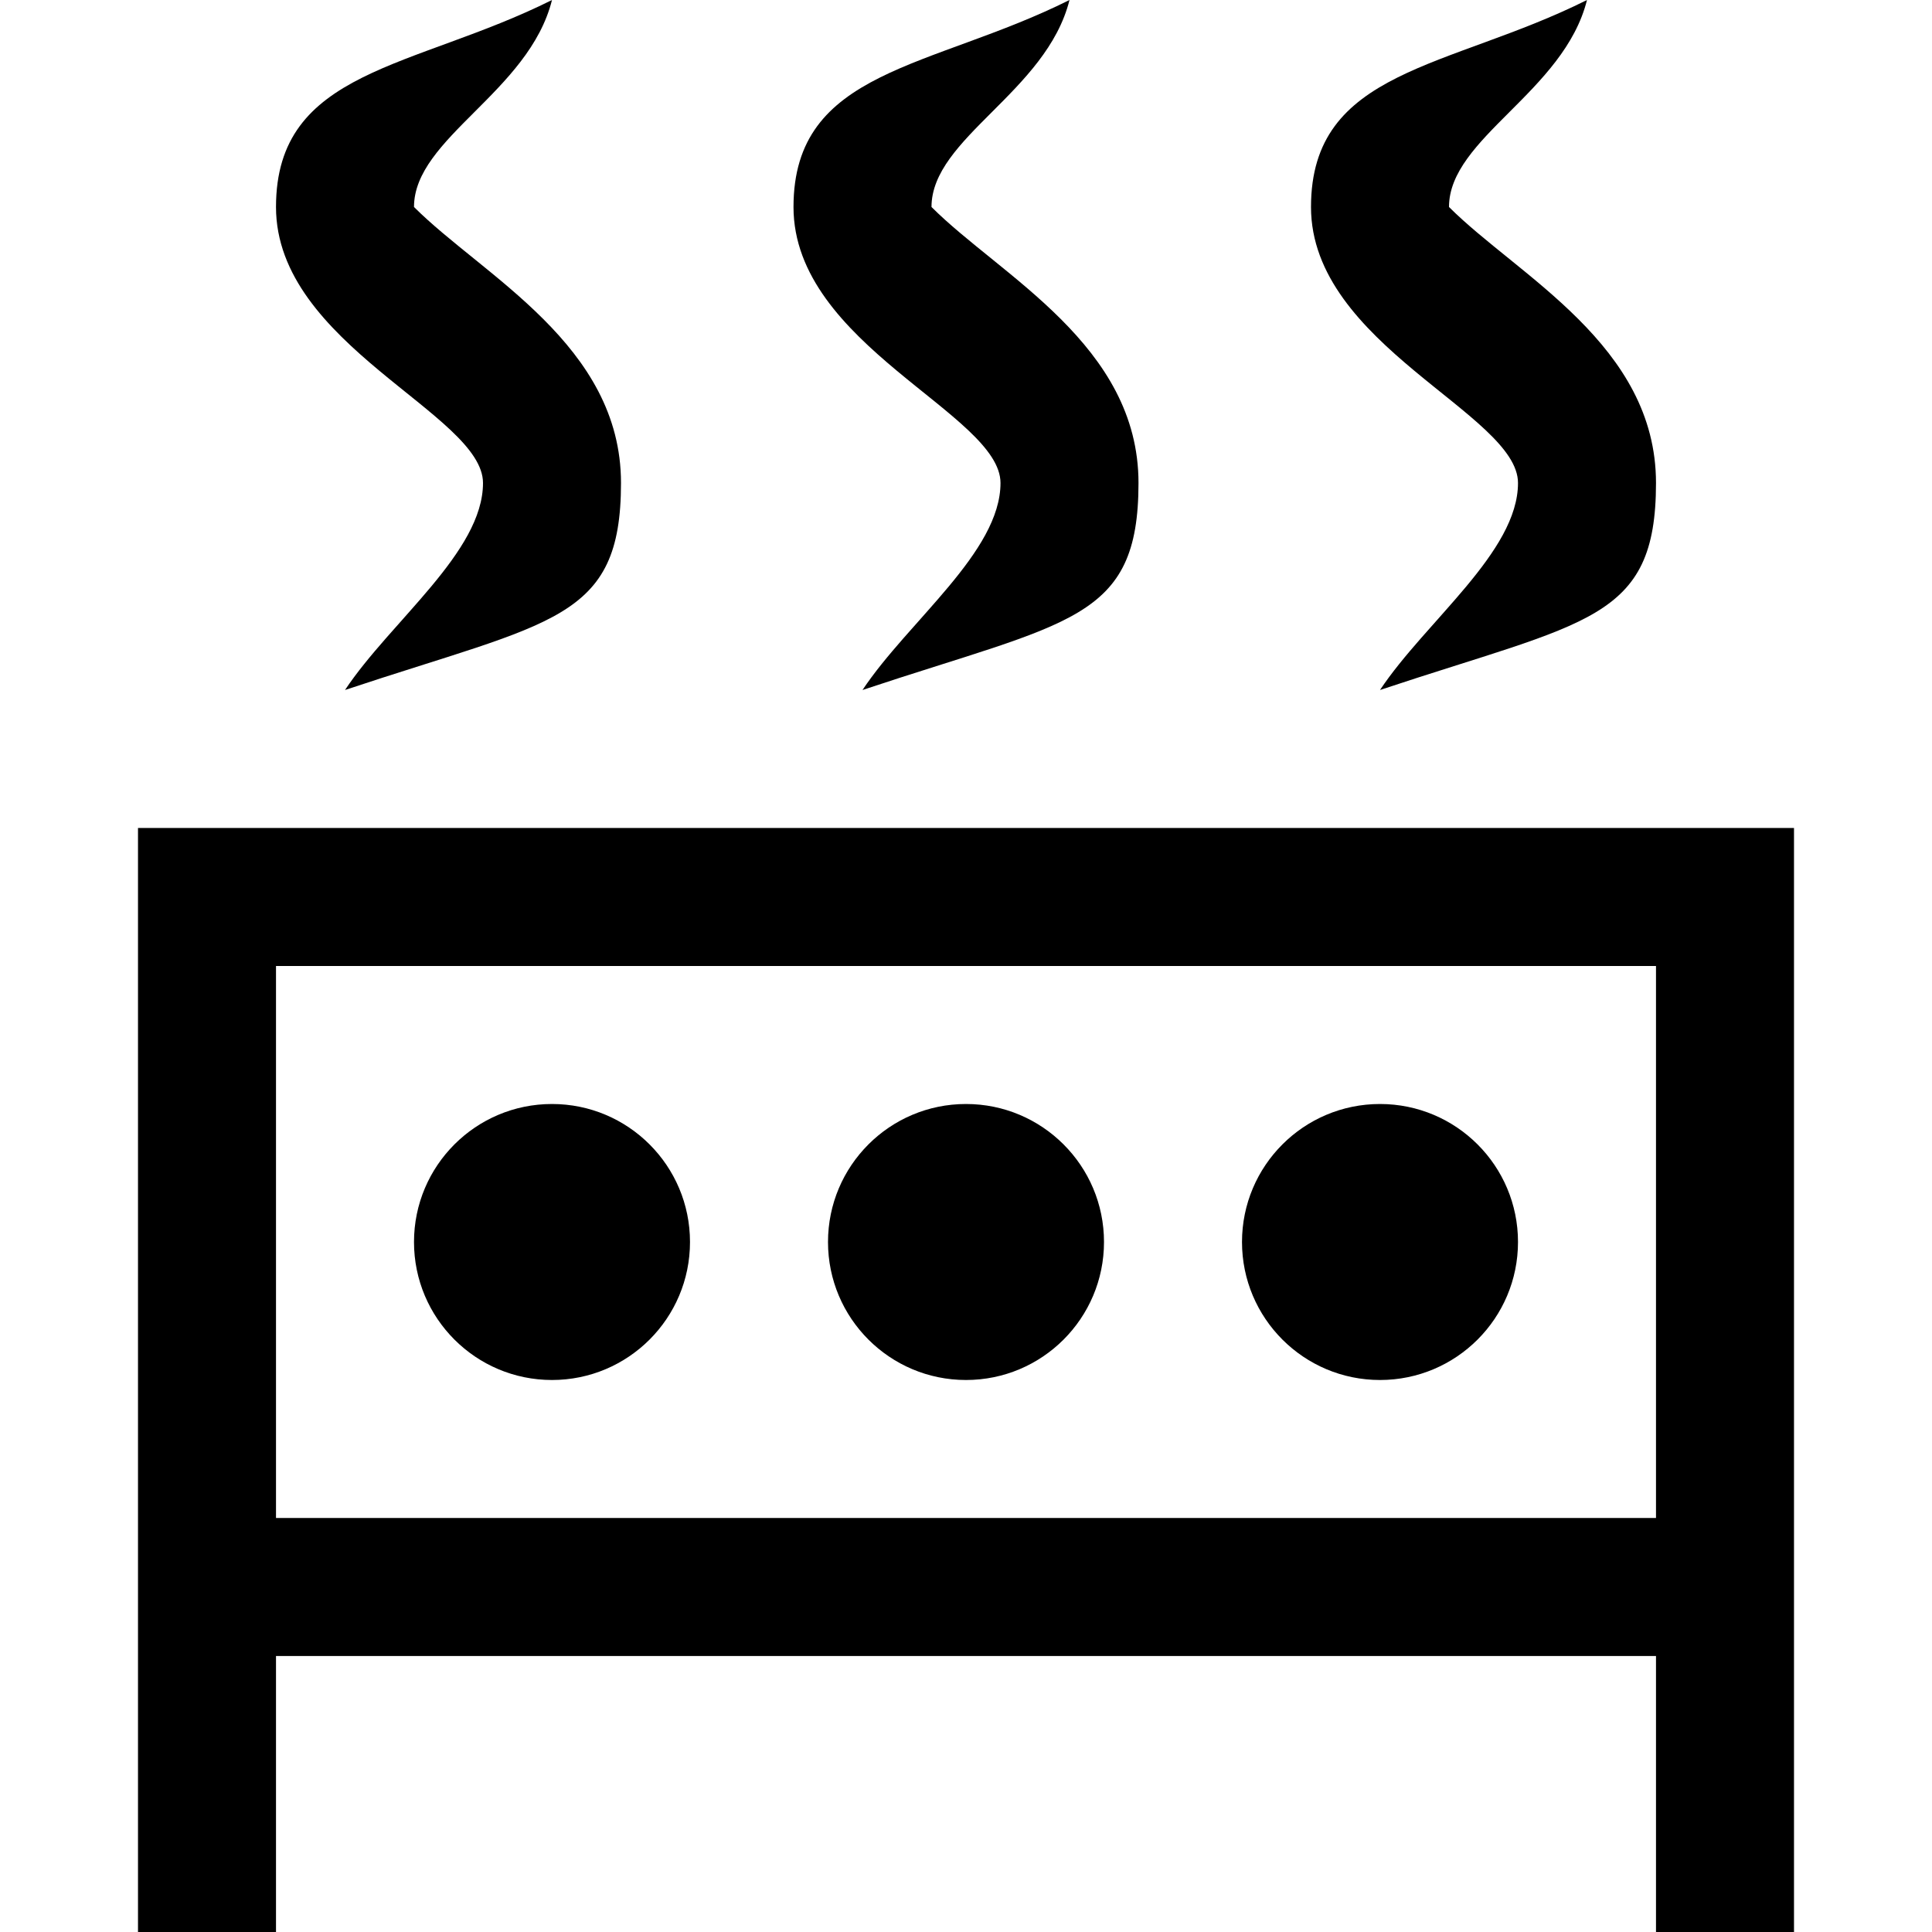
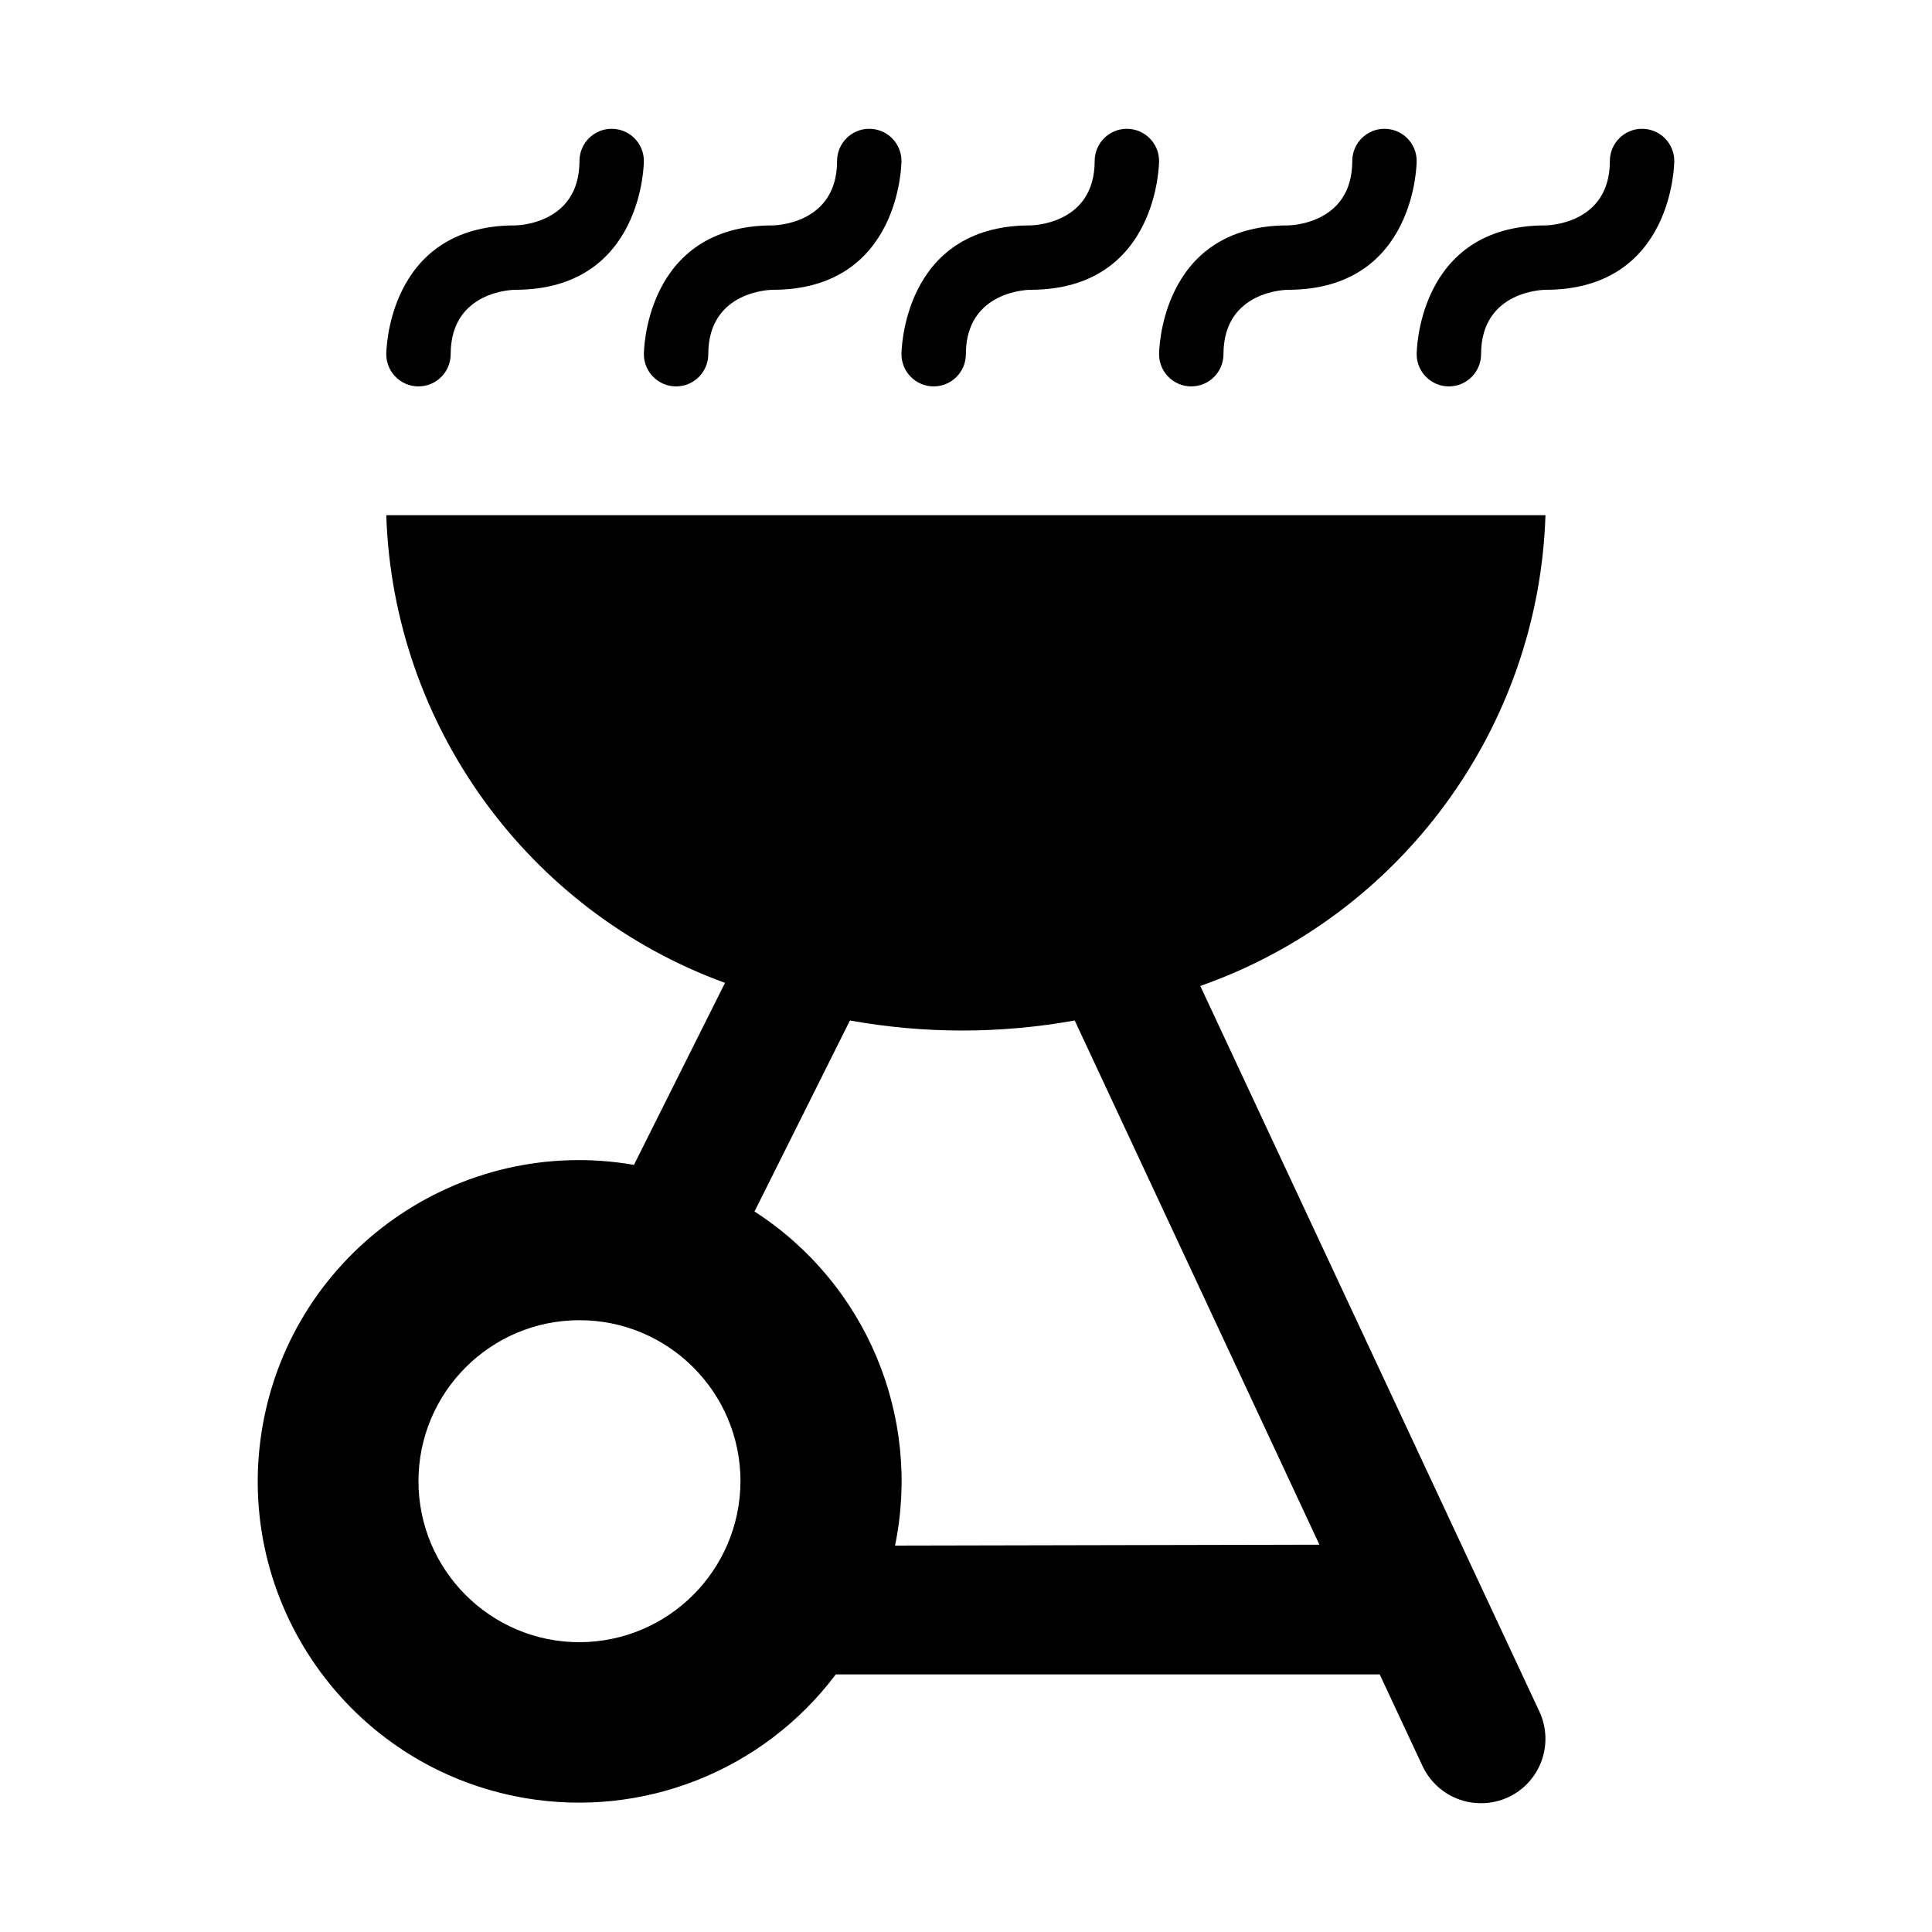
- <svg xmlns="http://www.w3.org/2000/svg" width="14" height="14">
-   <path d="M4 0C3 .5 2 .5 2 1.5s1.5 1.5 1.5 2-.667 1-1 1.5c1.5-.5 2-.5 2-1.5S3.5 2 3 1.5C3 1 3.833.667 4 0Zm3.75 0c-1 .5-2 .5-2 1.5s1.5 1.5 1.5 2-.667 1-1 1.5c1.5-.5 2-.5 2-1.5s-1-1.5-1.5-2c0-.5.833-.833 1-1.5Zm3.75 0c-1 .5-2 .5-2 1.5S11 3 11 3.5s-.667 1-1 1.5c1.5-.5 2-.5 2-1.5s-1-1.5-1.5-2c0-.5.833-.833 1-1.5ZM1 6v8h1v-2h10v2h1V6H1Zm1 1h10v4H2V7Zm2 1a1 1 0 1 0 0 2 1 1 0 0 0 0-2Zm3 0a1 1 0 1 0 0 2 1 1 0 0 0 0-2Zm3 0a1 1 0 1 0 0 2 1 1 0 0 0 0-2Z" />
+ <svg xmlns="http://www.w3.org/2000/svg" id="bbq" width="15" height="15" version="1.1" viewBox="0 0 15 15">
+   <path d="m9.319 7.655c1.558-0.547 2.627-2.004 2.68-3.655h-9c0.053 1.63 1.098 3.073 2.63 3.631l-0.707 1.413c-1.357-0.235-2.648 0.674-2.884 2.031-0.235 1.357 0.674 2.648 2.031 2.884 0.923 0.16 1.857-0.21 2.42-0.959h4.223l0.335 0.717c0.084 0.173 0.259 0.284 0.452 0.283 0.073 3e-4 0.146-0.016 0.212-0.047 0.25-0.117 0.357-0.414 0.241-0.664zm-4.82 5.095c-0.69 0-1.25-0.56-1.25-1.25s0.56-1.25 1.25-1.25 1.25 0.56 1.25 1.25c-0.002 0.69-0.56 1.248-1.25 1.25zm2.45-0.75c0.207-1.007-0.227-2.037-1.091-2.594l0.741-1.483c0.577 0.104 1.168 0.104 1.745 0l1.9 4.07zm-2.2-11c-0.138 0-0.25 0.112-0.25 0.25 0 0.5-0.5 0.5-0.5 0.5-1 0-1 1-1 1 0 0.138 0.112 0.25 0.25 0.25s0.25-0.112 0.25-0.25c0-0.5 0.5-0.5 0.5-0.5 1 0 1-1 1-1 0-0.138-0.112-0.25-0.25-0.25zm2 0c-0.138 0-0.25 0.112-0.25 0.25 0 0.5-0.5 0.5-0.5 0.5-1 0-1 1-1 1 0 0.138 0.112 0.25 0.25 0.25s0.25-0.112 0.25-0.25c0-0.5 0.5-0.5 0.5-0.5 1 0 1-1 1-1 0-0.138-0.112-0.25-0.25-0.25zm2 0c-0.138 0-0.25 0.112-0.25 0.25 0 0.5-0.5 0.5-0.5 0.5-1 0-1 1-1 1 0 0.138 0.112 0.25 0.25 0.25s0.25-0.112 0.25-0.25c0-0.5 0.5-0.5 0.5-0.5 1 0 1-1 1-1 0-0.138-0.112-0.25-0.25-0.25zm2 0c-0.138 0-0.25 0.112-0.25 0.25 0 0.5-0.5 0.5-0.5 0.5-1 0-1 1-1 1 0 0.138 0.112 0.25 0.25 0.25s0.25-0.112 0.25-0.25c0-0.5 0.5-0.5 0.5-0.5 1 0 1-1 1-1 0-0.138-0.112-0.25-0.25-0.25zm2 0c-0.138 0-0.25 0.112-0.25 0.25 0 0.5-0.5 0.5-0.5 0.5-1 0-1 1-1 1 0 0.138 0.112 0.25 0.25 0.25s0.25-0.112 0.25-0.25c0-0.5 0.5-0.5 0.5-0.5 1 0 1-1 1-1 0-0.138-0.112-0.25-0.25-0.25z" />
</svg>
